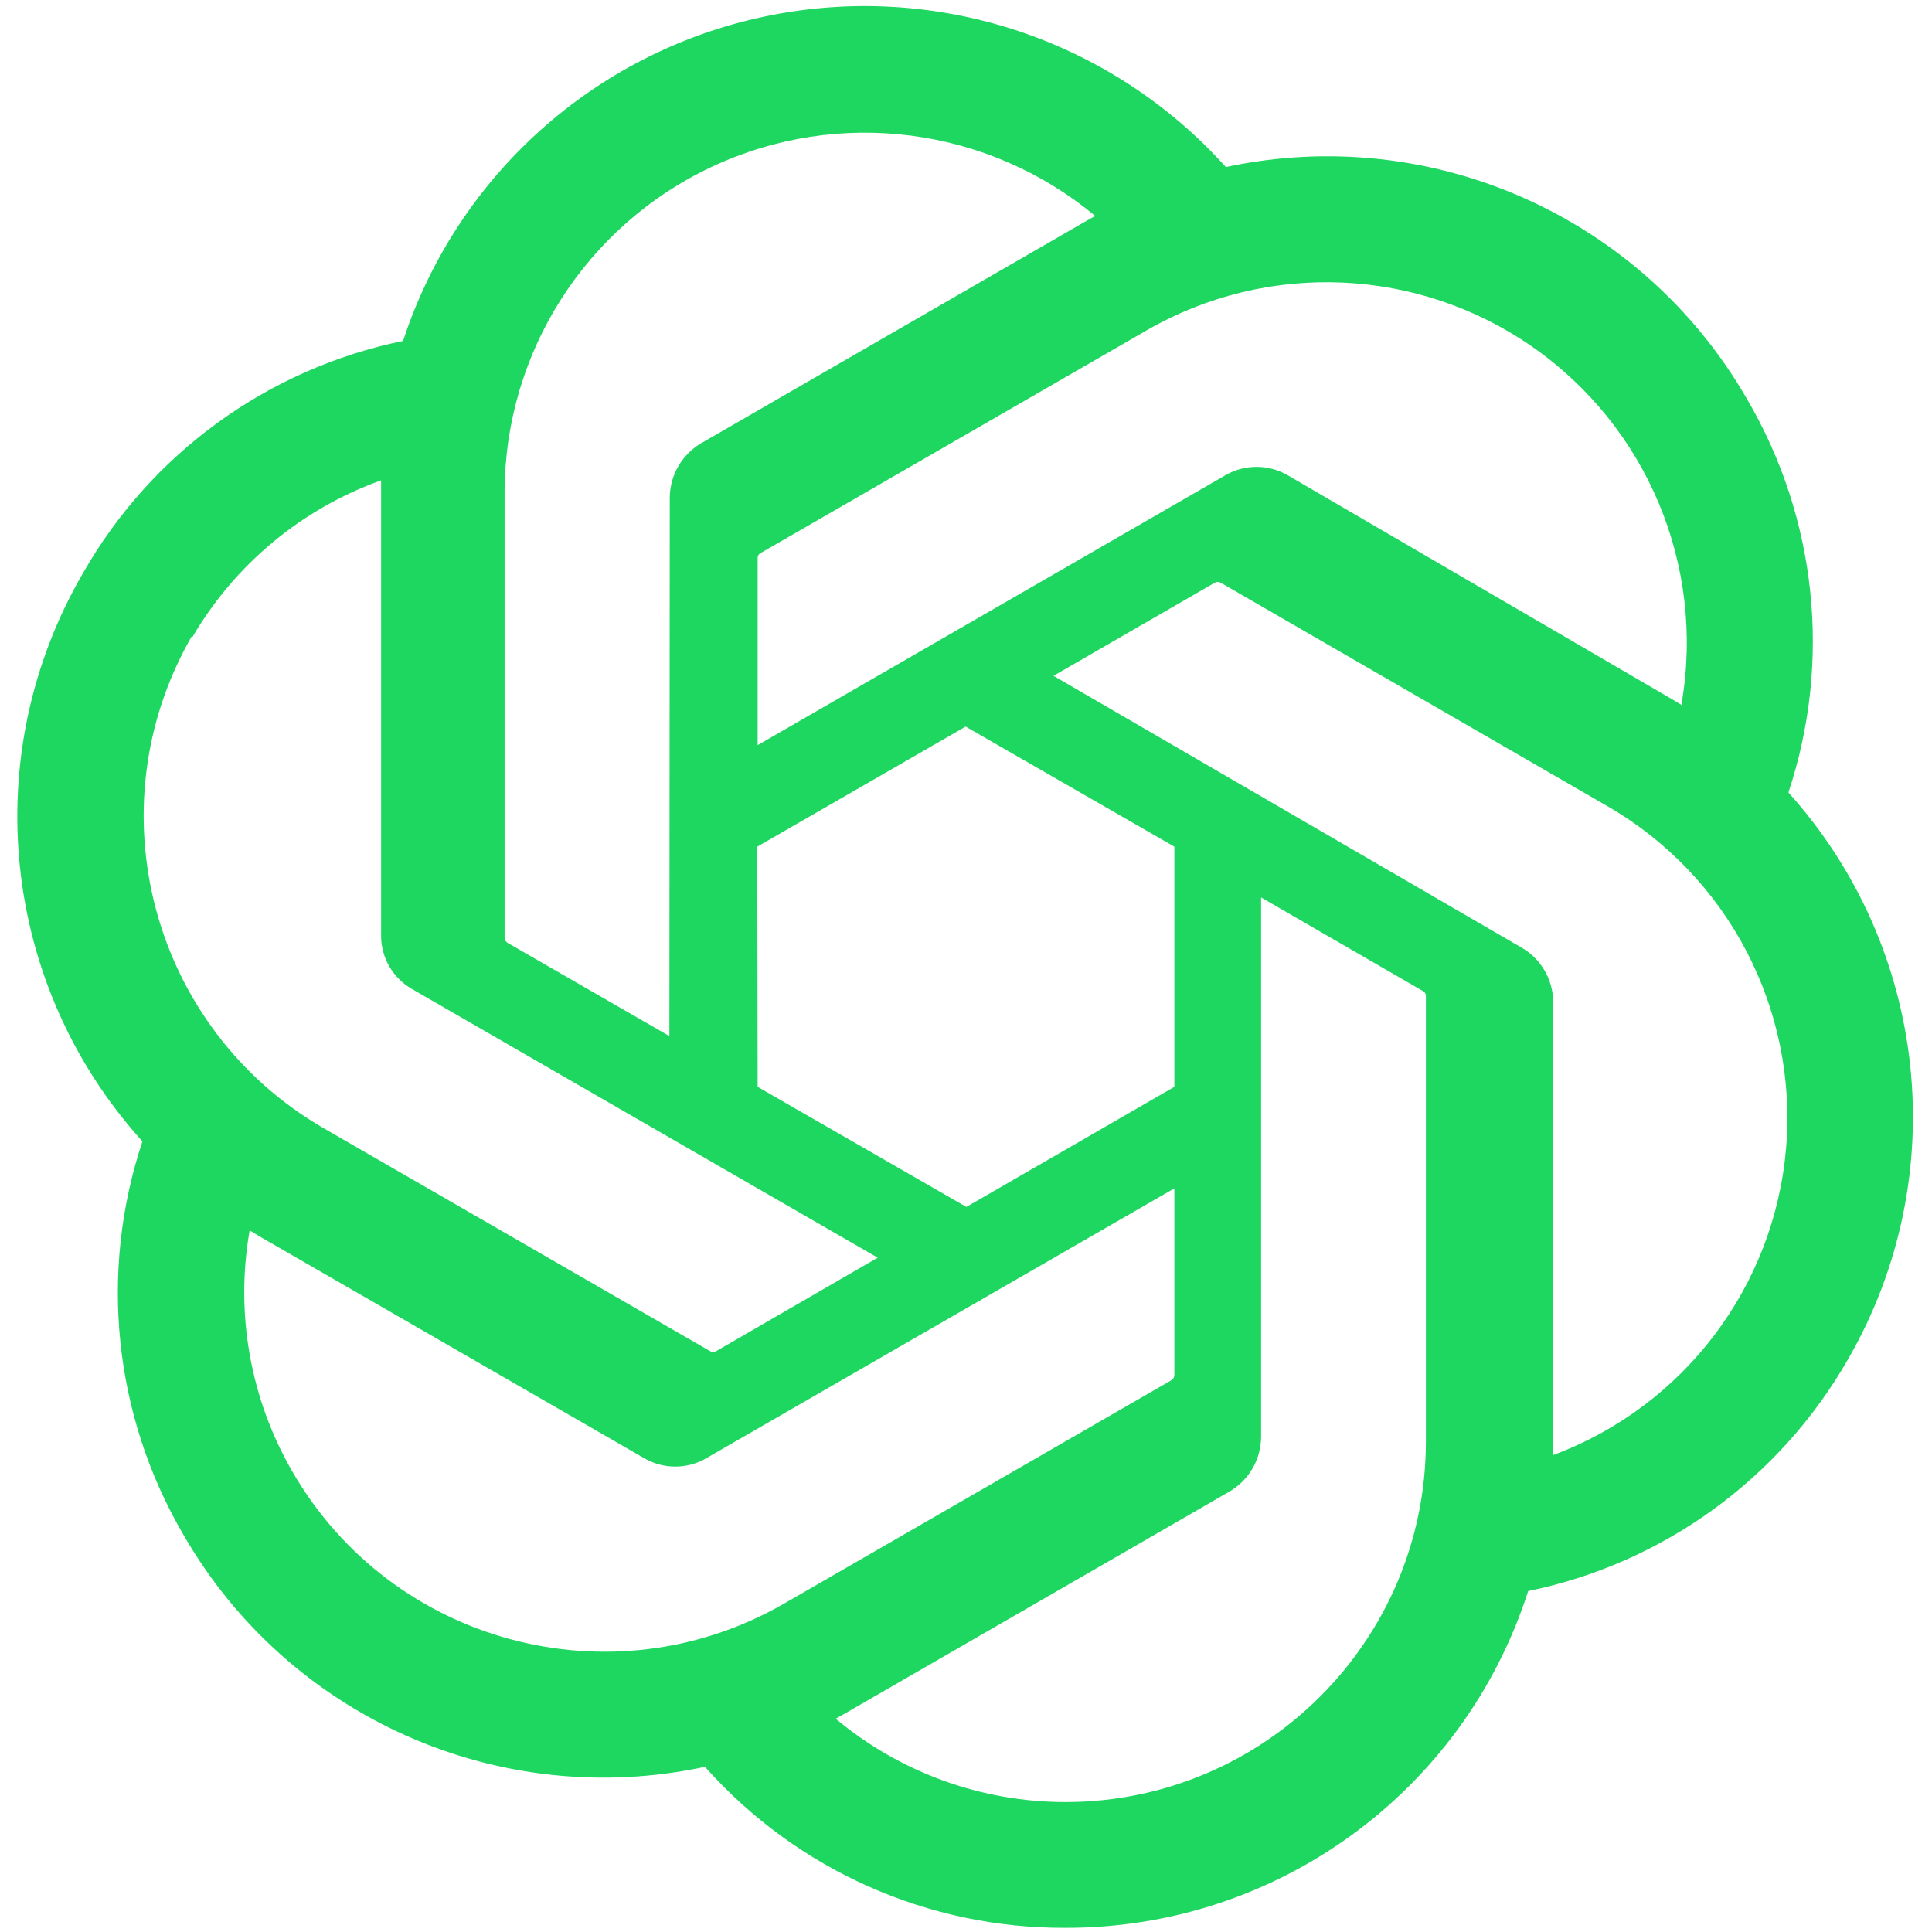
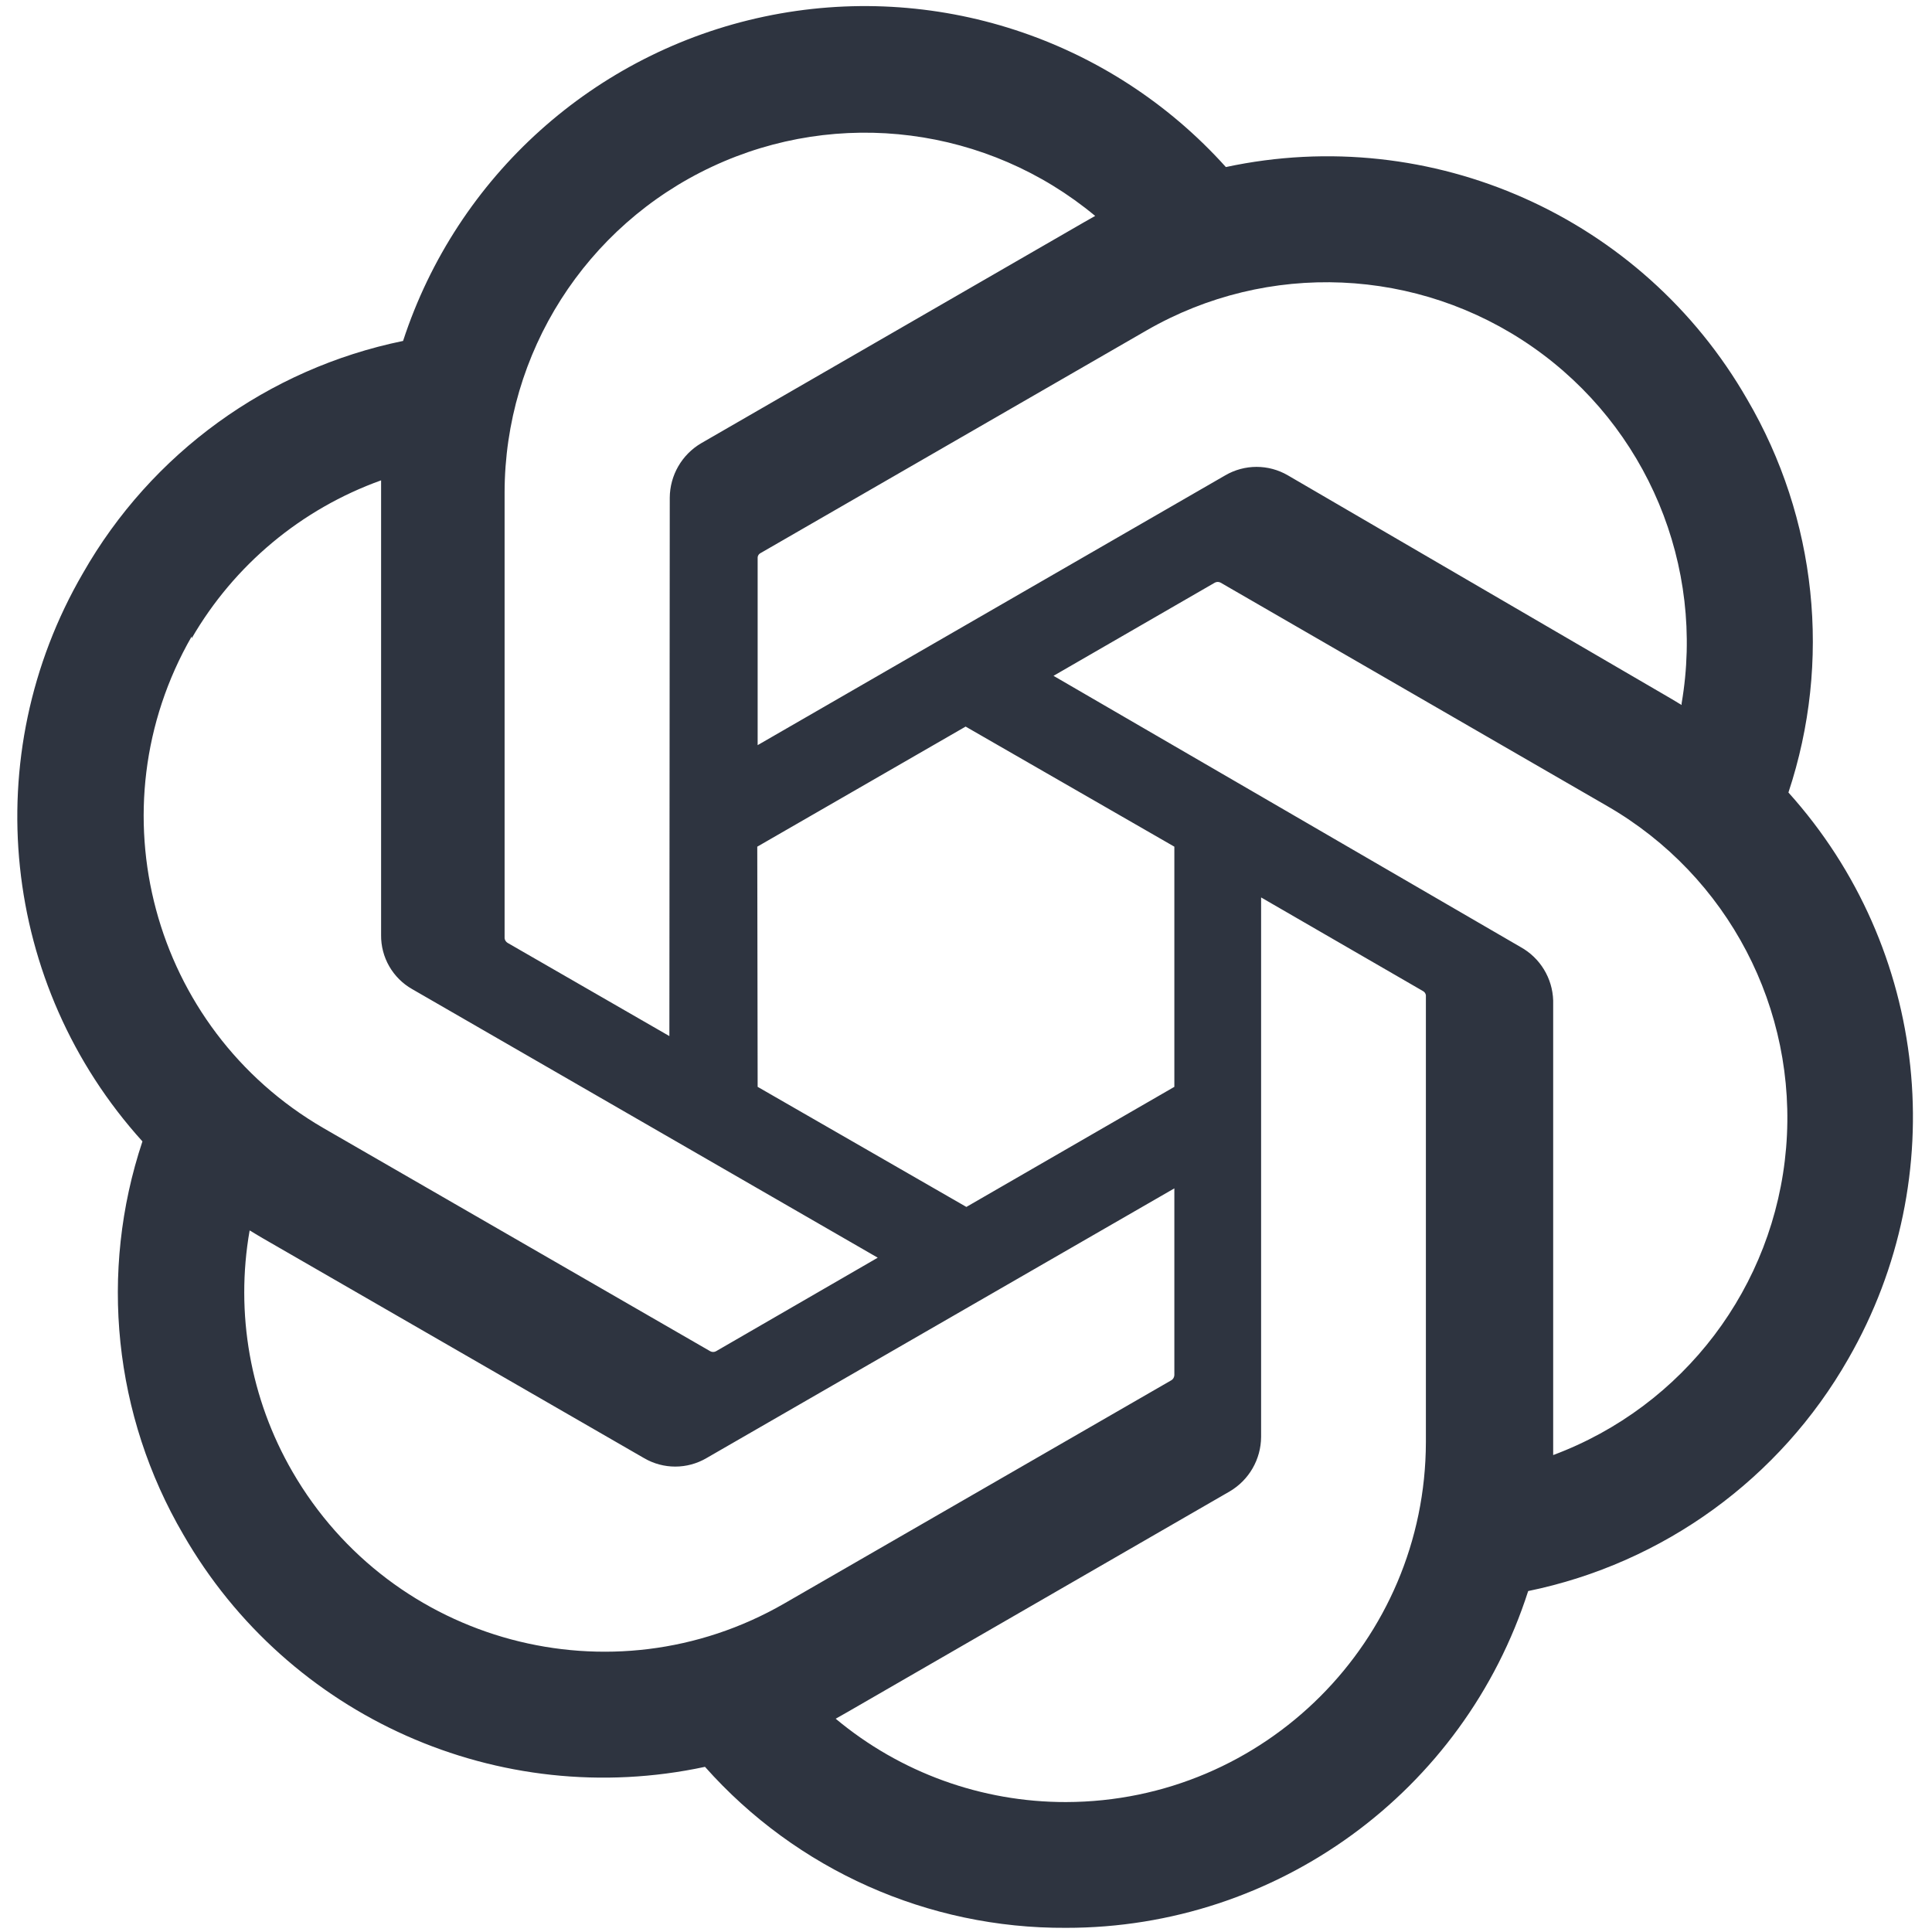
<svg xmlns="http://www.w3.org/2000/svg" id="openai-symbol" viewBox="0 0 51 51">
-   <path fill="#1ED760" d="M47.21,20.92a12.65,12.65,0,0,0-1.09-10.38A12.78,12.78,0,0,0,32.36,4.41,12.82,12.82,0,0,0,10.64,9a12.65,12.65,0,0,0-8.45,6.13,12.78,12.78,0,0,0,1.57,15A12.64,12.64,0,0,0,4.84,40.51a12.79,12.79,0,0,0,13.77,6.13,12.65,12.65,0,0,0,9.53,4.25A12.8,12.8,0,0,0,40.34,42a12.66,12.66,0,0,0,8.45-6.13A12.8,12.8,0,0,0,47.21,20.92ZM28.14,47.57a9.46,9.46,0,0,1-6.08-2.2l.3-.17,10.1-5.83a1.68,1.68,0,0,0,.83-1.44V23.69l4.27,2.47a.15.15,0,0,1,.08.11v11.8A9.52,9.52,0,0,1,28.14,47.57ZM7.72,38.85a9.45,9.45,0,0,1-1.13-6.37l.3.18L17,38.49a1.63,1.63,0,0,0,1.65,0L31,31.37V36.3a.17.17,0,0,1-.07.13L20.7,42.33A9.51,9.51,0,0,1,7.72,38.85Zm-2.66-22a9.48,9.48,0,0,1,5-4.17v12a1.62,1.62,0,0,0,.82,1.43L23.17,33.2,18.9,35.67a.16.16,0,0,1-.15,0L8.54,29.78A9.52,9.52,0,0,1,5.06,16.8ZM40.14,25,27.81,17.84l4.26-2.46a.16.16,0,0,1,.15,0l10.21,5.9A9.5,9.5,0,0,1,41,38.41v-12A1.67,1.67,0,0,0,40.14,25Zm4.25-6.39-.3-.18L34,12.55a1.64,1.64,0,0,0-1.66,0L20,19.67V14.74a.14.14,0,0,1,.06-.13L30.27,8.72a9.51,9.51,0,0,1,14.12,9.85ZM17.67,27.35,13.4,24.89a.17.17,0,0,1-.08-.12V13a9.51,9.51,0,0,1,15.59-7.3l-.3.17-10.1,5.83a1.68,1.68,0,0,0-.83,1.44Zm2.32-5,5.5-3.17L31,22.35v6.34l-5.49,3.17L20,28.69Z" />
+   <path fill="#2E3440" d="M47.21,20.92a12.65,12.65,0,0,0-1.09-10.38A12.78,12.78,0,0,0,32.36,4.41,12.82,12.82,0,0,0,10.64,9a12.65,12.65,0,0,0-8.45,6.13,12.78,12.78,0,0,0,1.57,15A12.64,12.64,0,0,0,4.84,40.51a12.79,12.79,0,0,0,13.77,6.13,12.65,12.65,0,0,0,9.53,4.25A12.8,12.8,0,0,0,40.34,42a12.66,12.66,0,0,0,8.45-6.13A12.8,12.8,0,0,0,47.21,20.92ZM28.14,47.57a9.46,9.46,0,0,1-6.08-2.2l.3-.17,10.1-5.83a1.68,1.68,0,0,0,.83-1.44V23.69l4.27,2.47a.15.15,0,0,1,.08.11v11.8A9.52,9.52,0,0,1,28.14,47.57ZM7.72,38.85a9.45,9.45,0,0,1-1.13-6.37l.3.18L17,38.49a1.63,1.63,0,0,0,1.65,0L31,31.37V36.3a.17.17,0,0,1-.07.13L20.7,42.33A9.51,9.51,0,0,1,7.72,38.85Zm-2.66-22a9.48,9.48,0,0,1,5-4.17v12a1.62,1.62,0,0,0,.82,1.43L23.17,33.2,18.9,35.67a.16.16,0,0,1-.15,0L8.54,29.78A9.52,9.52,0,0,1,5.06,16.8ZM40.14,25,27.81,17.84l4.26-2.46a.16.16,0,0,1,.15,0l10.21,5.9A9.5,9.5,0,0,1,41,38.41v-12A1.67,1.67,0,0,0,40.14,25Zm4.25-6.39-.3-.18L34,12.55a1.64,1.64,0,0,0-1.66,0L20,19.67V14.74a.14.14,0,0,1,.06-.13L30.27,8.72a9.51,9.51,0,0,1,14.12,9.85ZM17.67,27.35,13.4,24.89a.17.17,0,0,1-.08-.12V13a9.51,9.51,0,0,1,15.59-7.3l-.3.17-10.1,5.83a1.68,1.68,0,0,0-.83,1.44Zm2.32-5,5.5-3.17L31,22.35v6.34l-5.49,3.17L20,28.69Z" />
</svg>
